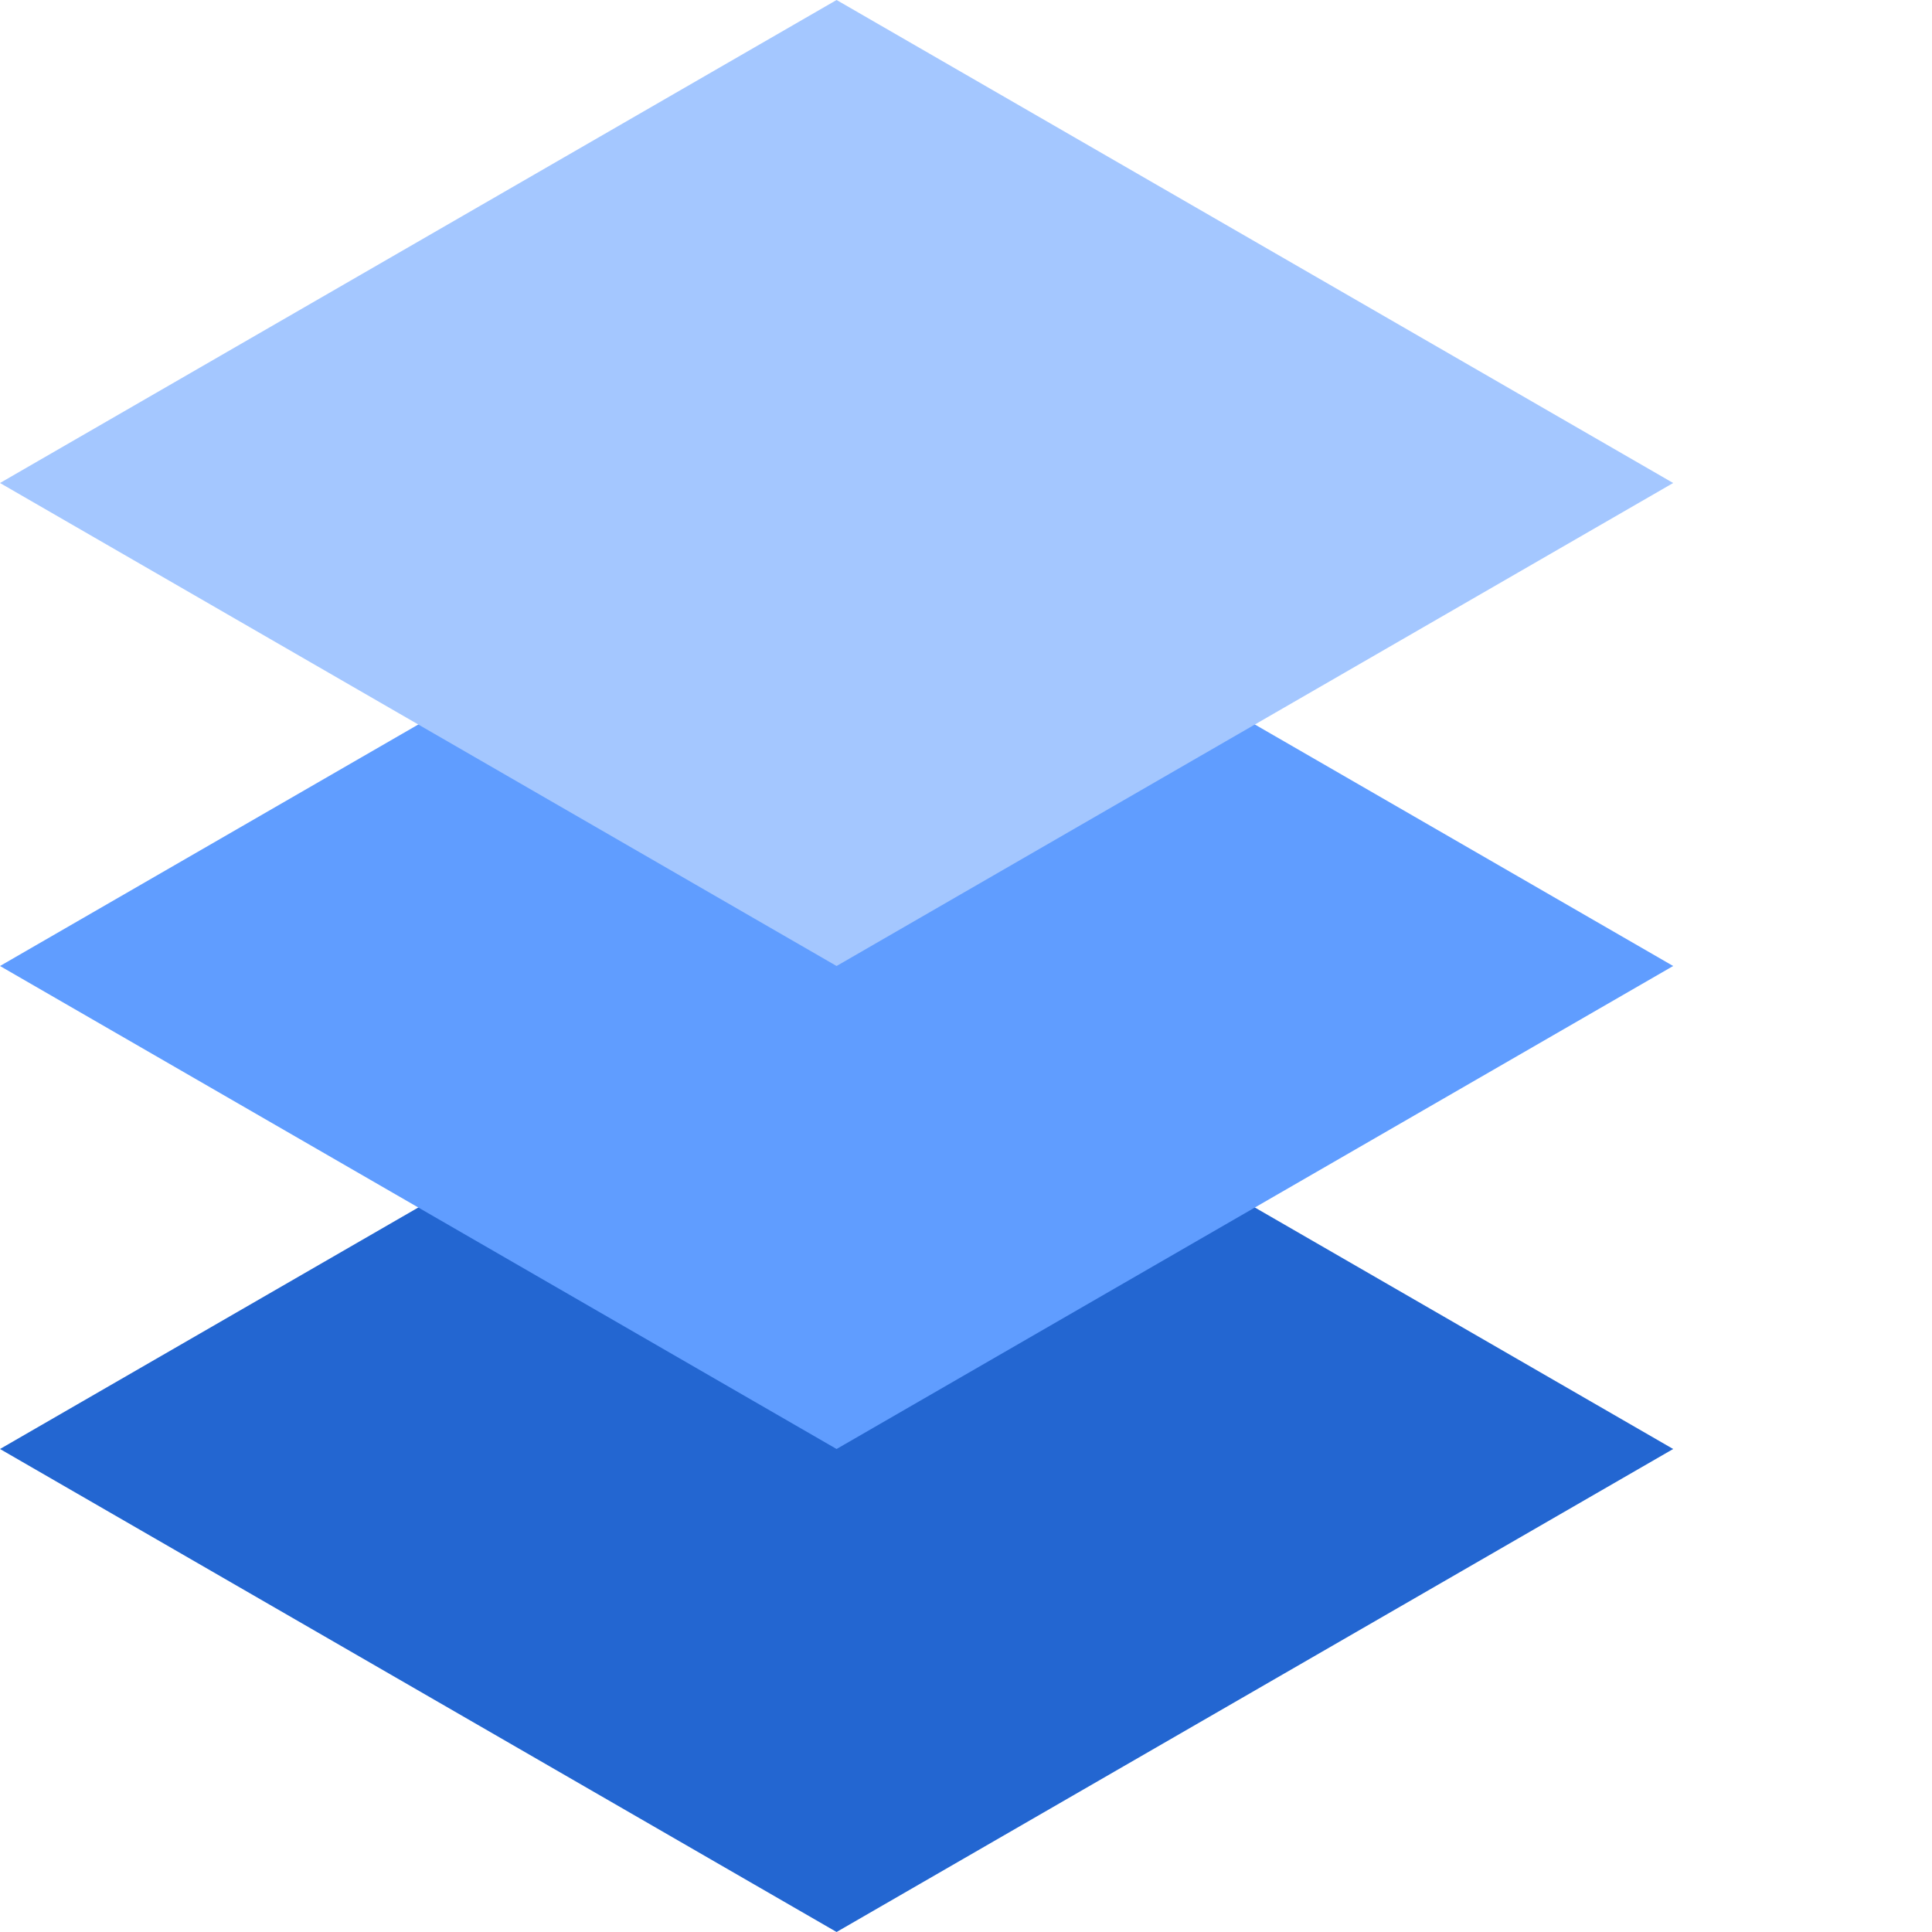
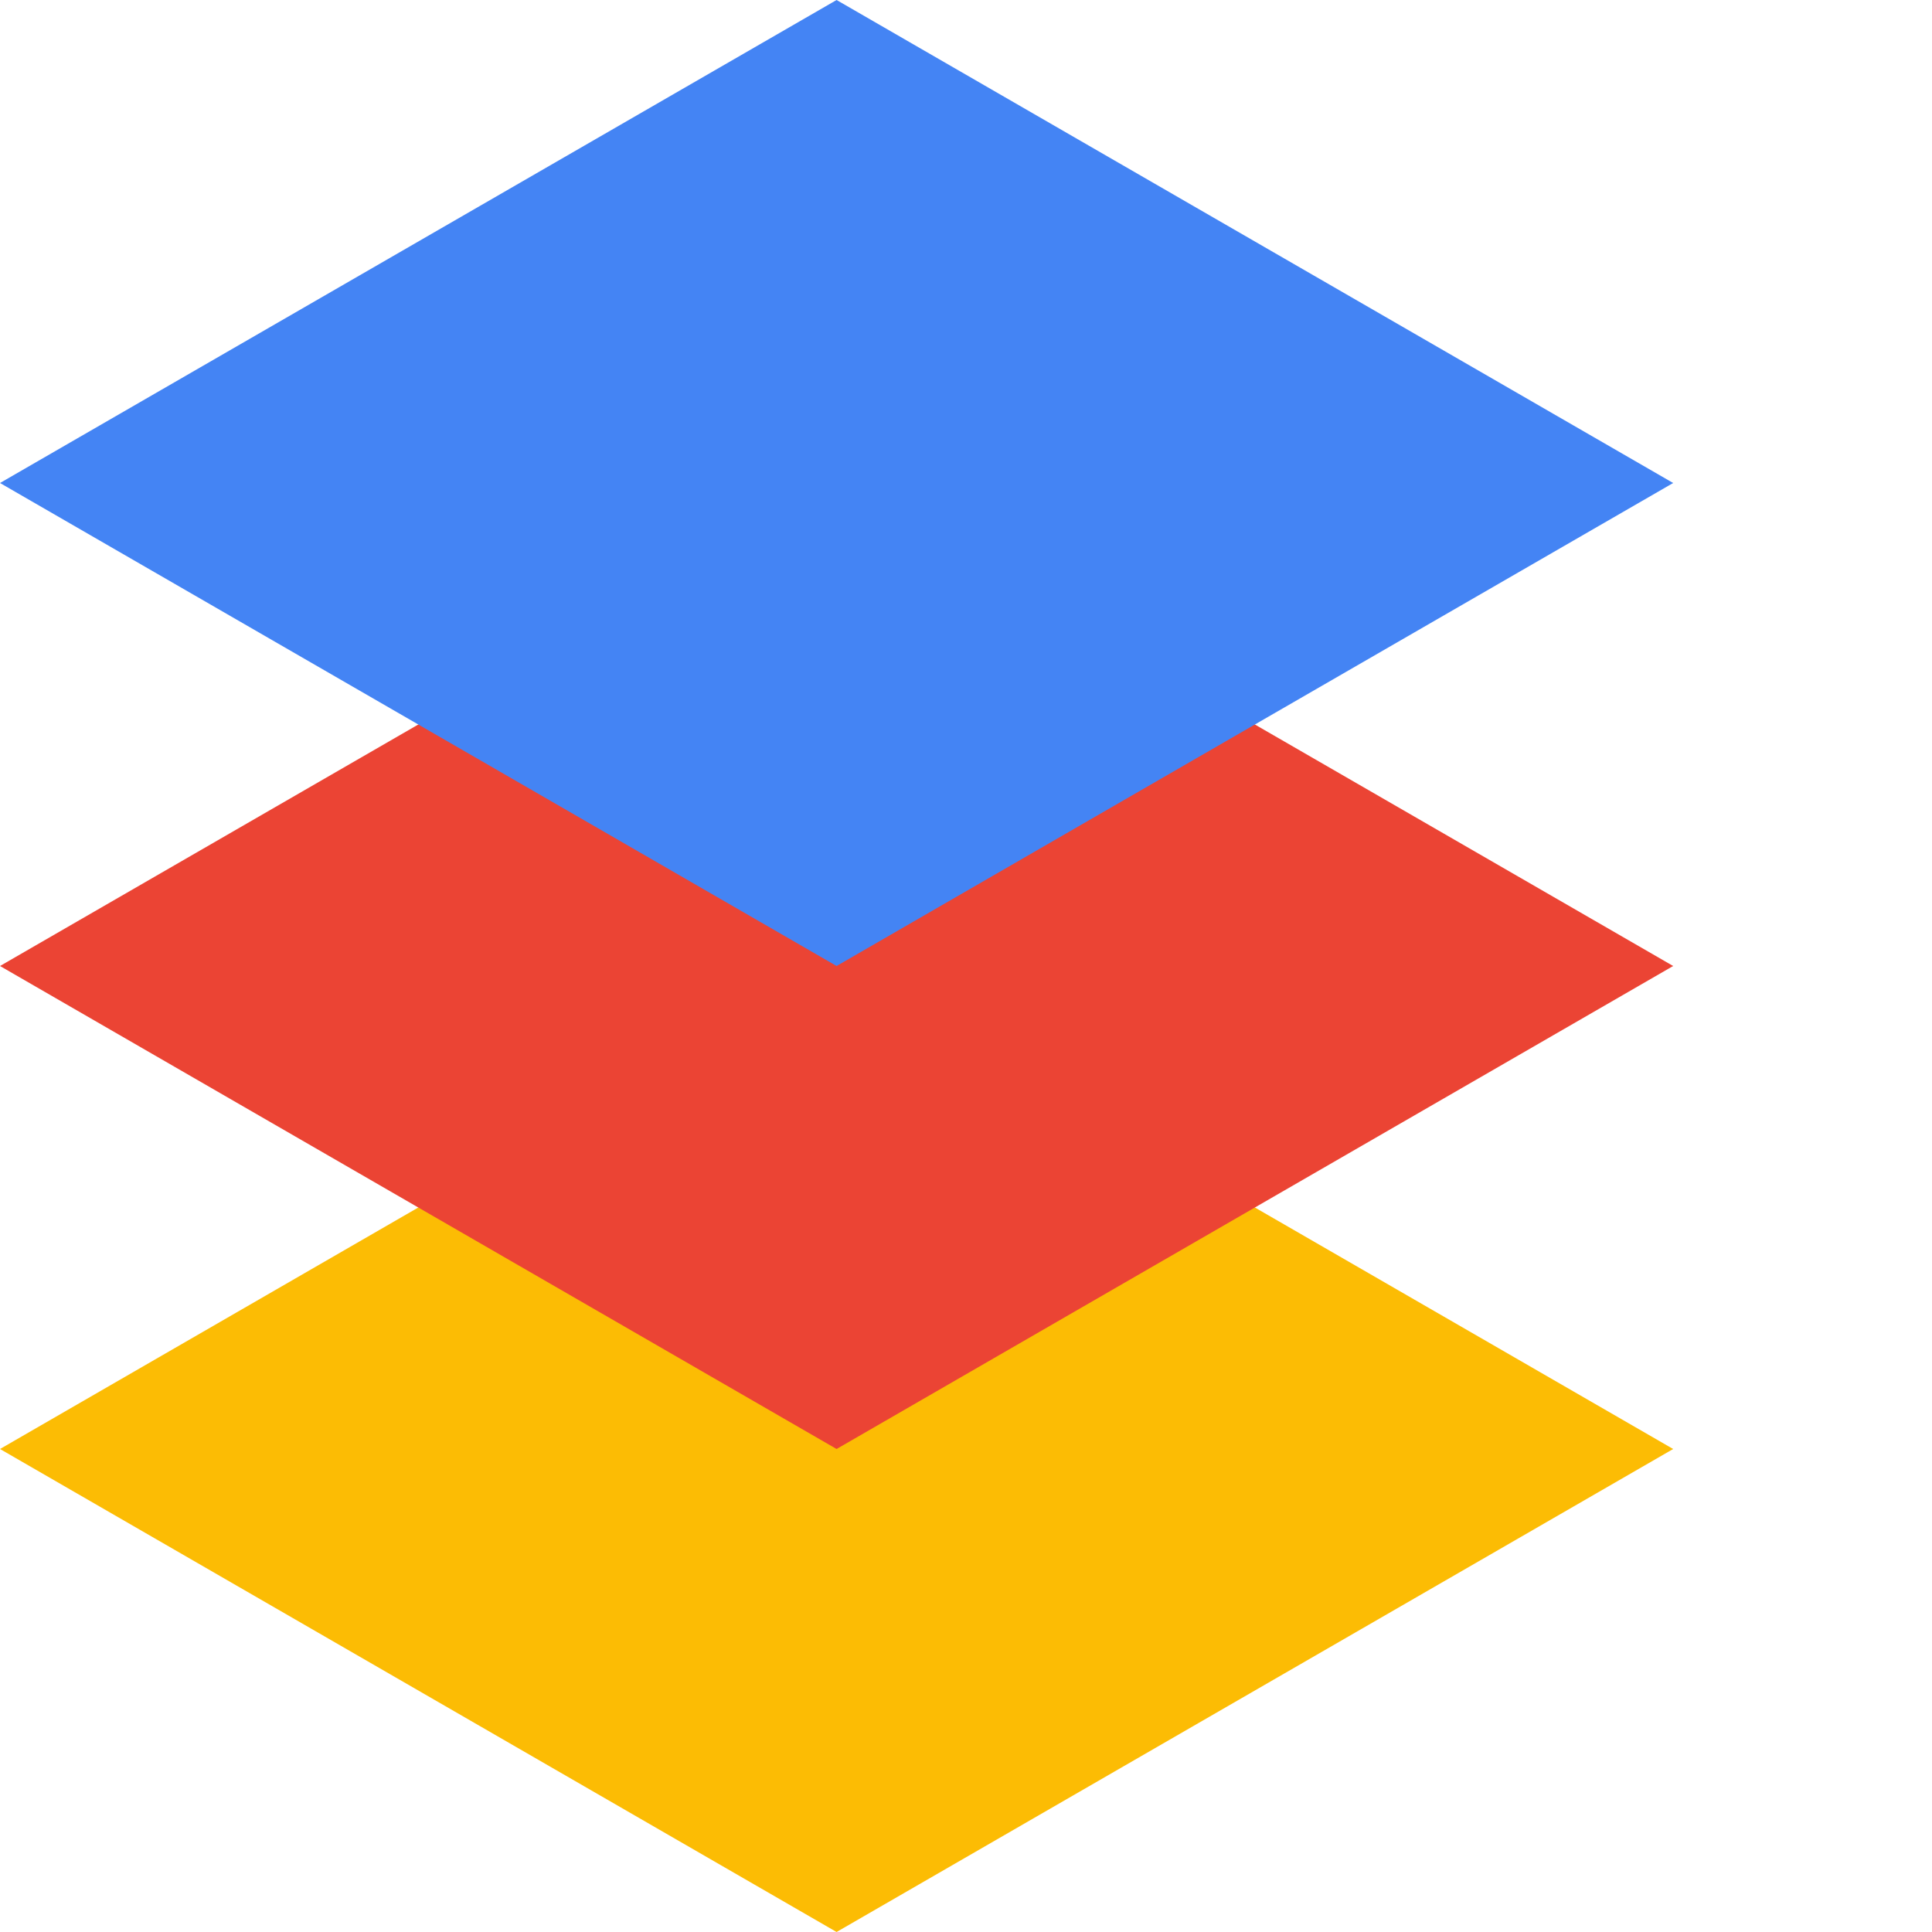
<svg xmlns="http://www.w3.org/2000/svg" width="256" height="256" version="1.1" viewbox="0 0 949 256">
-   <path fill="#2366d1" d="M110.851 128L221.703 192L110.851 256L0 192Z" />
-   <path fill="#609dff" d="M110.851 64L221.703 128L110.851 192L0 128Z" />
-   <path fill="#a4c7ff" d="M110.851 0L221.703 64L110.851 128L0 64Z" />
+   <path fill="#fcbc04" d="M110.851 128L221.703 192L110.851 256L0 192Z" />
+   <path fill="#eb4434" d="M110.851 64L221.703 128L110.851 192L0 128Z" />
+   <path fill="#4484f4" d="M110.851 0L221.703 64L110.851 128L0 64Z" />
</svg>
